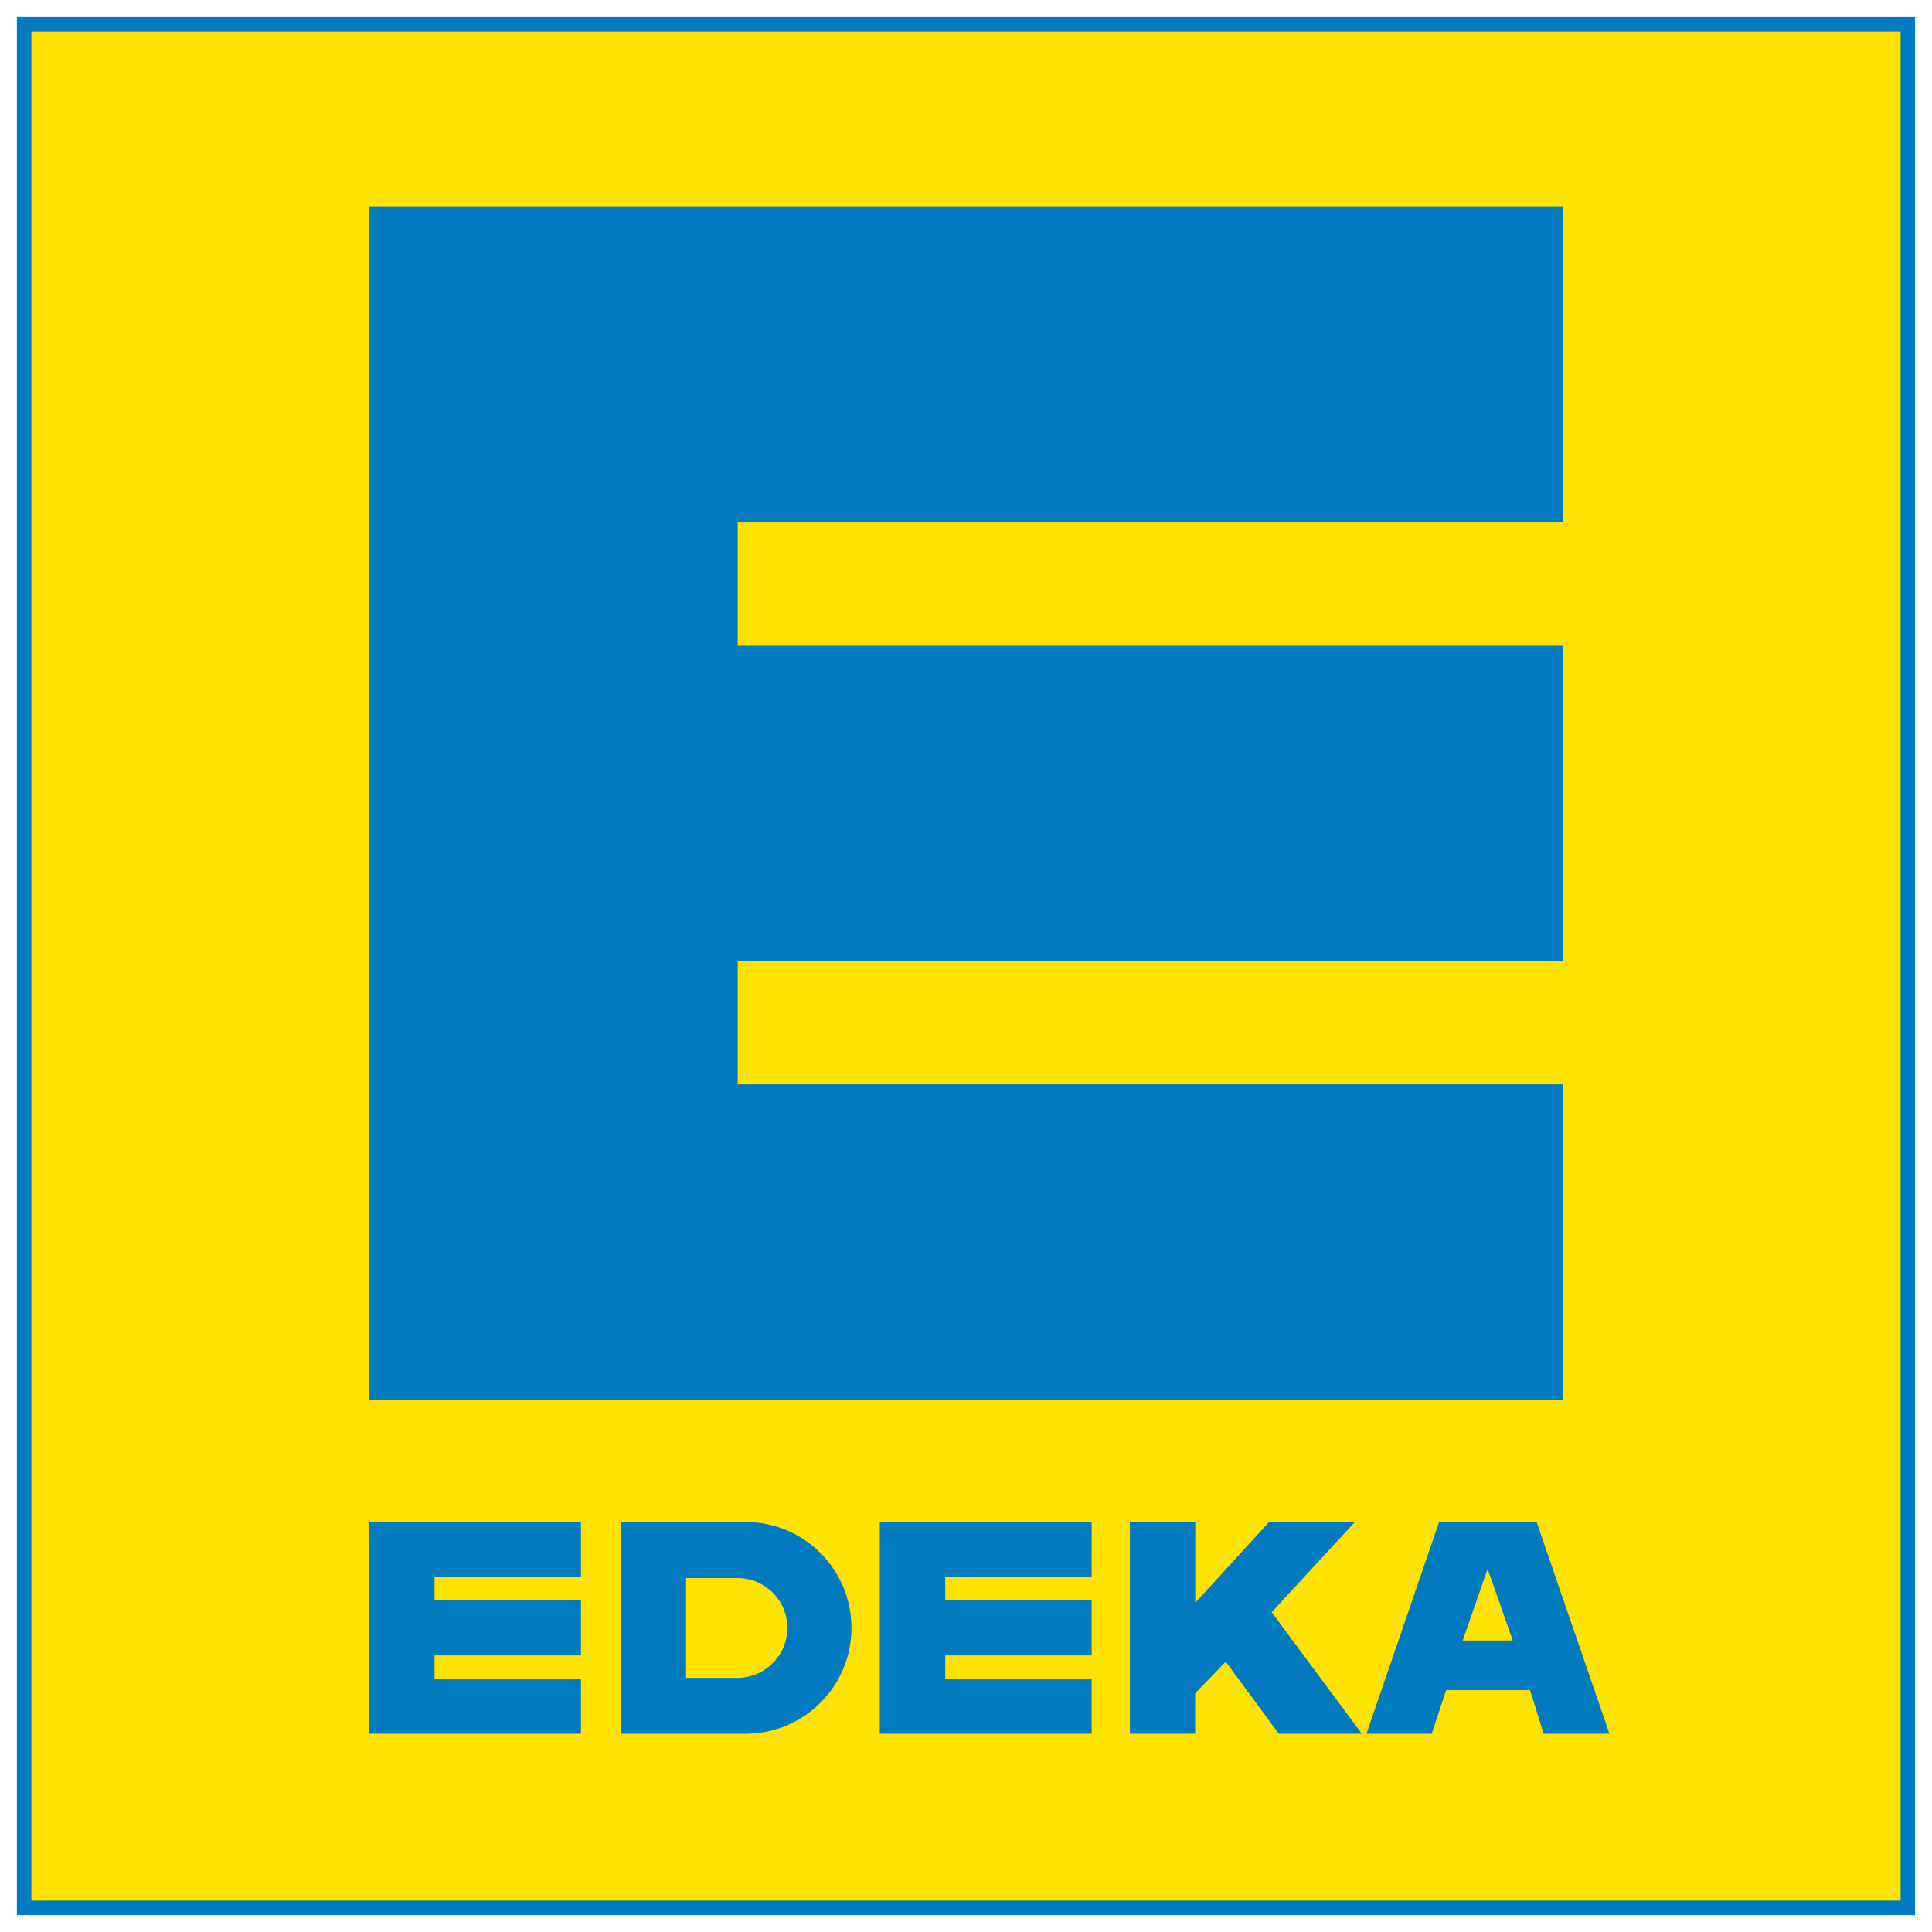
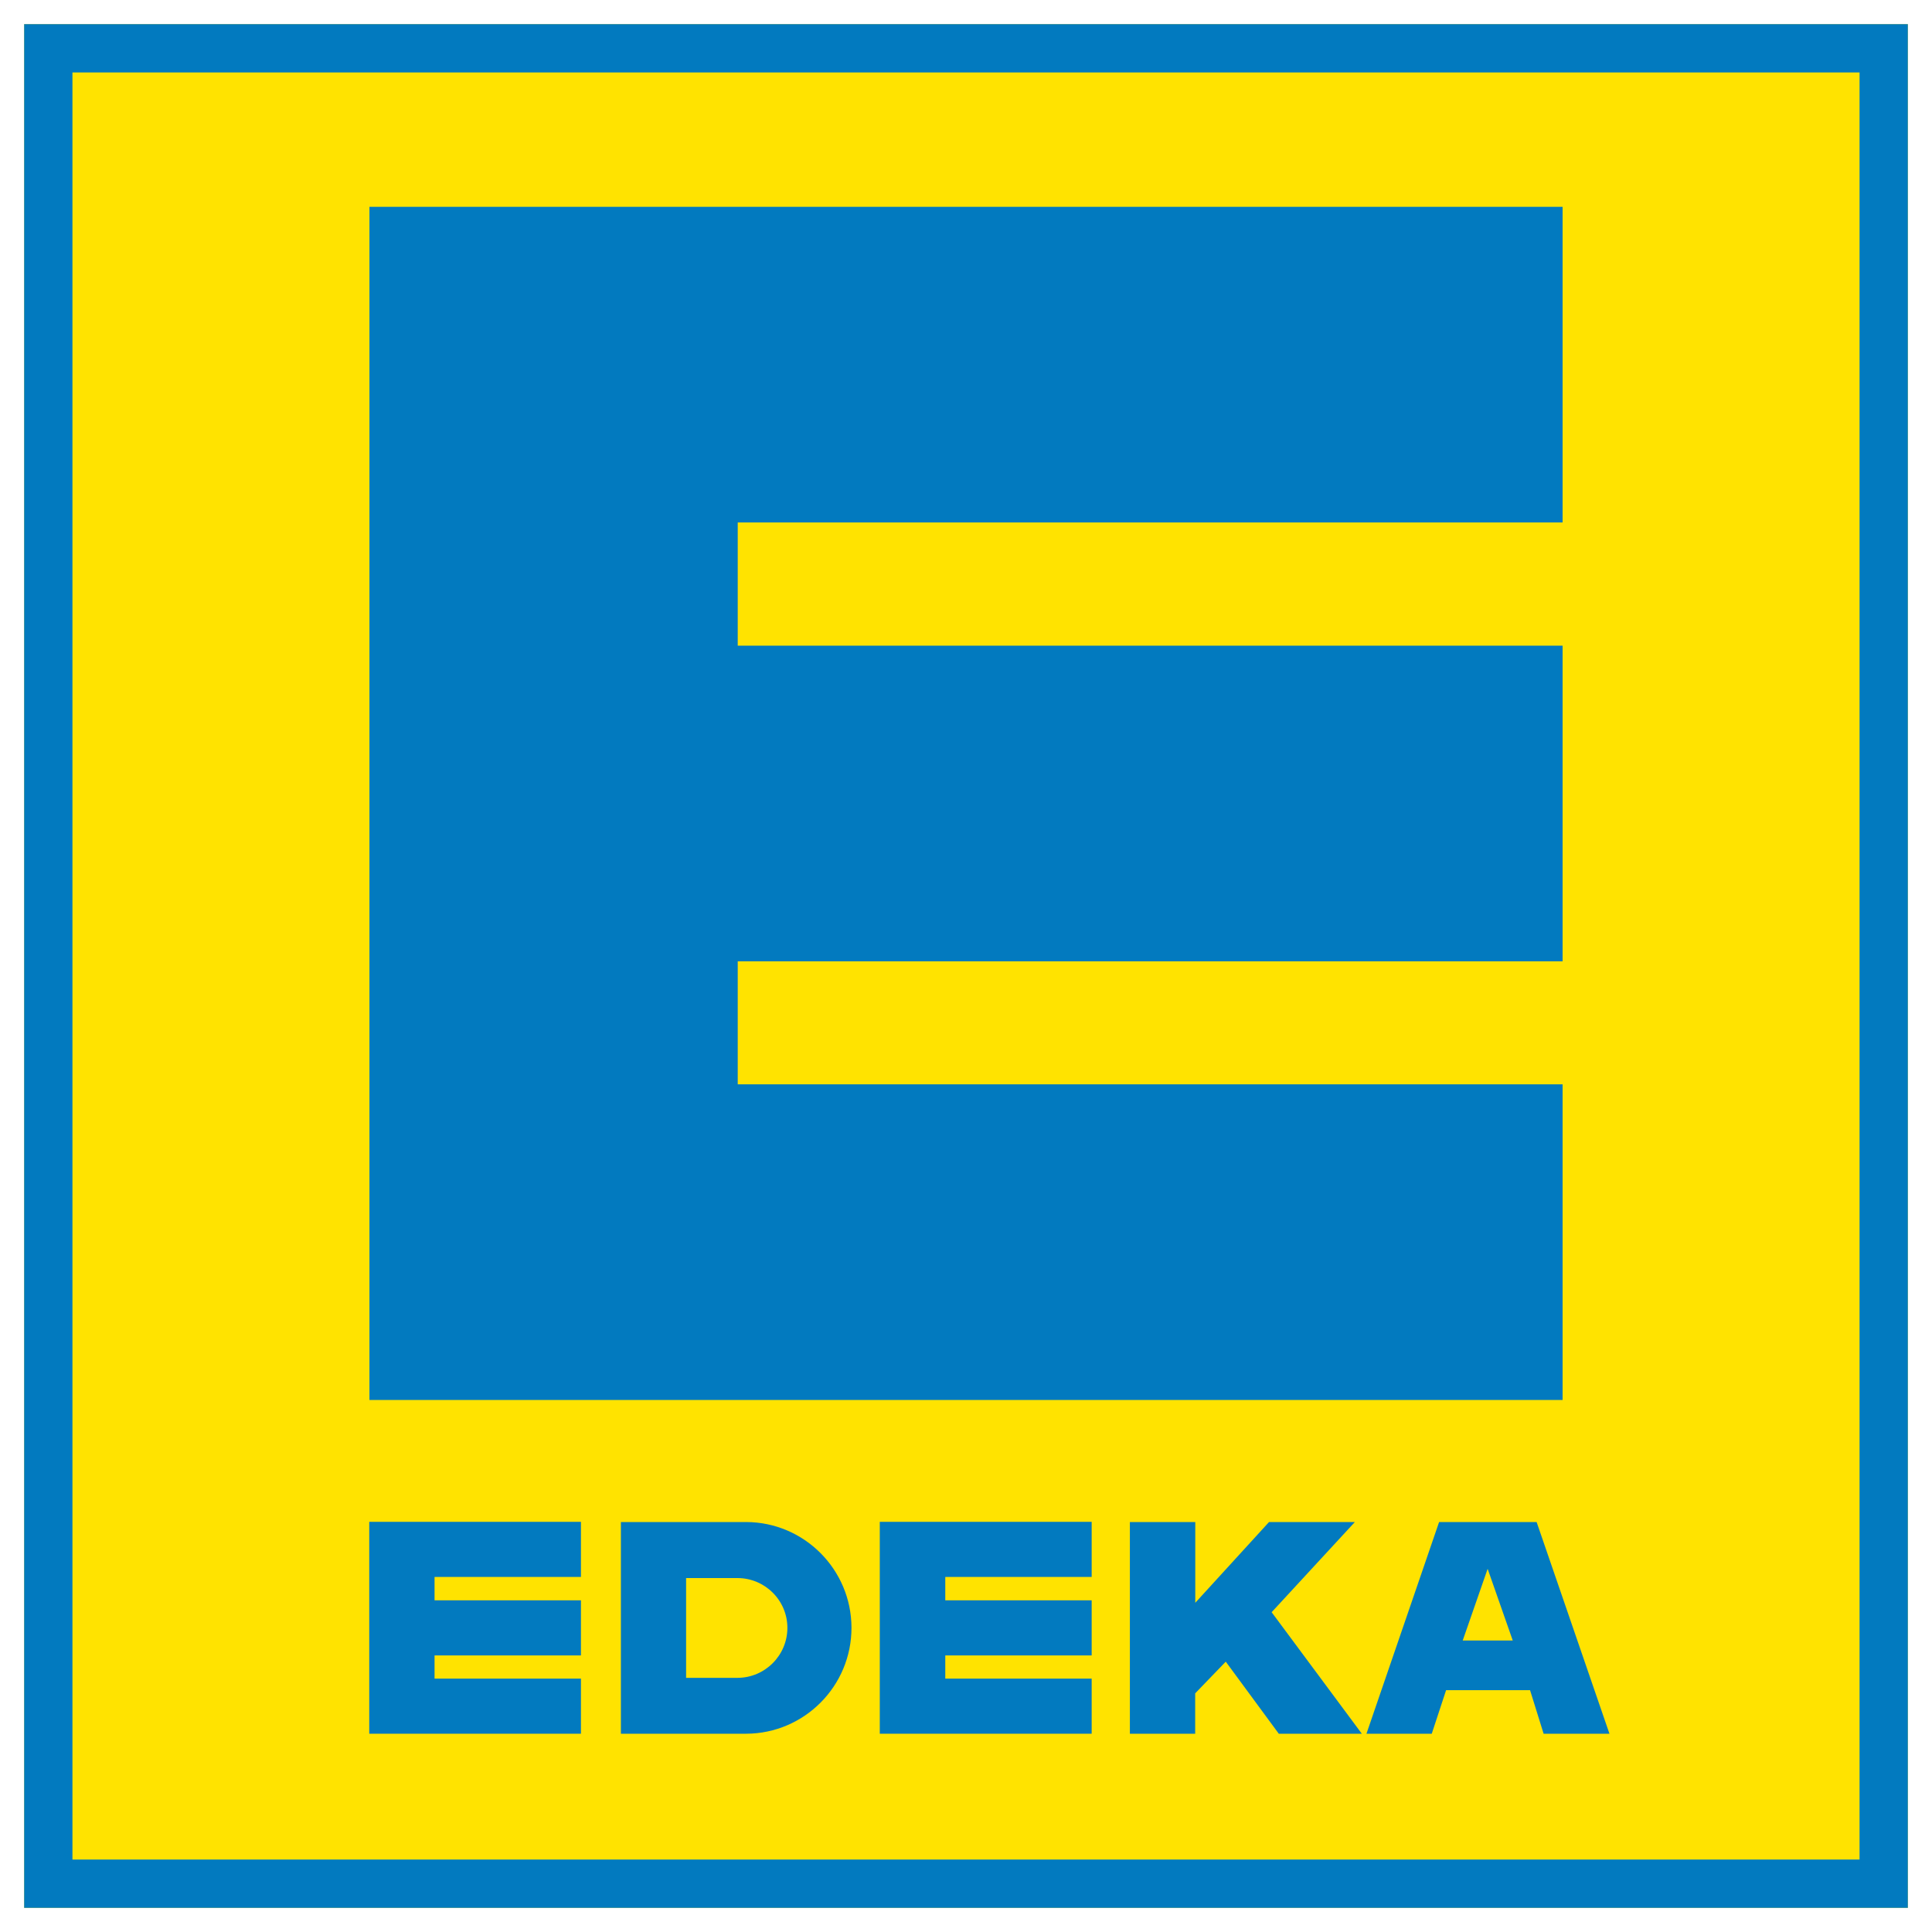
<svg xmlns="http://www.w3.org/2000/svg" width="40" height="40">
  <g>
-     <rect x="-1" y="-1" width="4.5" height="4.5" id="canvas_background" fill="none" />
+     <rect fill="none" id="canvas_background" height="7" width="7" y="-1" x="-1" />
  </g>
  <g>
-     <g id="svg_16">
-       <path id="svg_2" fill="#ffe300" d="m0.5,39.5l39,0l0,-39l-39,0l0,39l0,-12l0,12z" />
-       <path d="m0.5,0.5l39,0l0,39l-39,0l0,-39l39,0l-39,0z" fill="none" stroke-miterlimit="3.864" stroke-width="0.3" id="svg_3" stroke="#027abf" />
-       <path d="m7.649,4.282l24.703,0l0,6.535l-17.078,0l0,2.551l17.078,0l0,6.535l-17.078,0l0,2.547l17.078,0l0,6.535l-24.703,0l0,-24.703z" id="svg_5" fill="#027abf" />
-       <g id="svg_15">
-         <path d="m12.855,31.512l2.594,0c1.203,0.004 2.176,0.984 2.18,2.184c0.004,1.207 -0.973,2.195 -2.18,2.199l-2.594,0l0,-4.383z" id="svg_6" fill="#027abf" />
-         <path d="m23.395,31.512l1.352,0l0,1.672l1.527,-1.672l1.777,0l-1.723,1.867l1.867,2.516l-1.719,0l-1.098,-1.492l-0.633,0.656l0,0.836l-1.352,0l0,-4.383z" id="svg_7" fill="#027abf" />
-         <path d="m29.795,31.512l2.019,0l1.508,4.383l-1.363,0l-0.281,-0.902l-1.738,0l-0.297,0.902l-1.352,0l1.504,-4.383z" id="svg_8" fill="#027abf" />
-         <path d="m30.285,33.965l1.035,0l-0.52,-1.484l-0.516,1.484z" fill="#ffe300" id="svg_10" />
-         <path d="m14.205,32.672l1.062,0c0.57,0 1.035,0.461 1.035,1.031c0,0.57 -0.465,1.035 -1.035,1.035l-1.062,0l0,-2.066z" fill="#ffe300" id="svg_11" />
-         <path d="m7.645,31.508l4.383,0l0,1.141l-3.031,0l0,0.484l3.031,0l0,1.141l-3.031,0l0,0.48l3.031,0l0,1.141l-4.383,0l0,-4.387z" fill="#027abf" id="svg_12" />
-         <path d="m18.215,31.508l4.387,0l0,1.141l-3.031,0l0,0.484l3.031,0l0,1.141l-3.031,0l0,0.48l3.031,0l0,1.141l-4.387,0l0,-4.387z" fill="#027abf" id="svg_13" />
-       </g>
+     <path stroke="null" d="m0.5,39.5l39,0l0,-39l-39,0l0,39l0,-12l0,12z" fill="#ffe300" id="svg_2" />
+     <path stroke="#027abf" id="svg_3" stroke-miterlimit="4" fill="none" d="m2,1l37,0l0,38l-38,0l0,-38l38,0l-38,0l1,0z" />
+     <path stroke="null" fill="#027abf" id="svg_5" d="m7.649,4.282l24.703,0l0,6.535l-17.078,0l0,2.551l17.078,0l0,6.535l-17.078,0l0,2.547l17.078,0l0,6.535l-24.703,0l0,-24.703z" />
+     <g stroke="null" id="svg_15">
+       <path stroke="null" fill="#027abf" id="svg_6" d="m12.855,31.512l2.594,0c1.203,0.004 2.176,0.984 2.18,2.184c0.004,1.207 -0.973,2.195 -2.18,2.199l-2.594,0l0,-4.383z" />
+       <path stroke="null" fill="#027abf" id="svg_7" d="m23.395,31.512l1.352,0l0,1.672l1.527,-1.672l1.777,0l-1.723,1.867l1.867,2.516l-1.719,0l-1.098,-1.492l-0.633,0.656l0,0.836l-1.352,0l0,-4.383z" />
+       <path stroke="null" fill="#027abf" id="svg_8" d="m29.795,31.512l2.019,0l1.508,4.383l-1.363,0l-0.281,-0.902l-1.738,0l-0.297,0.902l-1.352,0l1.504,-4.383z" />
+       <path stroke="null" id="svg_10" fill="#ffe300" d="m30.285,33.965l1.035,0l-0.52,-1.484l-0.516,1.484z" />
+       <path stroke="null" id="svg_11" fill="#ffe300" d="m14.205,32.672l1.062,0c0.57,0 1.035,0.461 1.035,1.031c0,0.57 -0.465,1.035 -1.035,1.035l-1.062,0l0,-2.066z" />
+       <path stroke="null" id="svg_12" fill="#027abf" d="m7.645,31.508l4.383,0l0,1.141l-3.031,0l0,0.484l3.031,0l0,1.141l-3.031,0l0,0.48l3.031,0l0,1.141l-4.383,0l0,-4.387z" />
+       <path stroke="null" id="svg_13" fill="#027abf" d="m18.215,31.508l4.387,0l0,1.141l-3.031,0l0,0.484l3.031,0l0,1.141l-3.031,0l0,0.48l3.031,0l0,1.141l-4.387,0l0,-4.387z" />
    </g>
  </g>
</svg>
